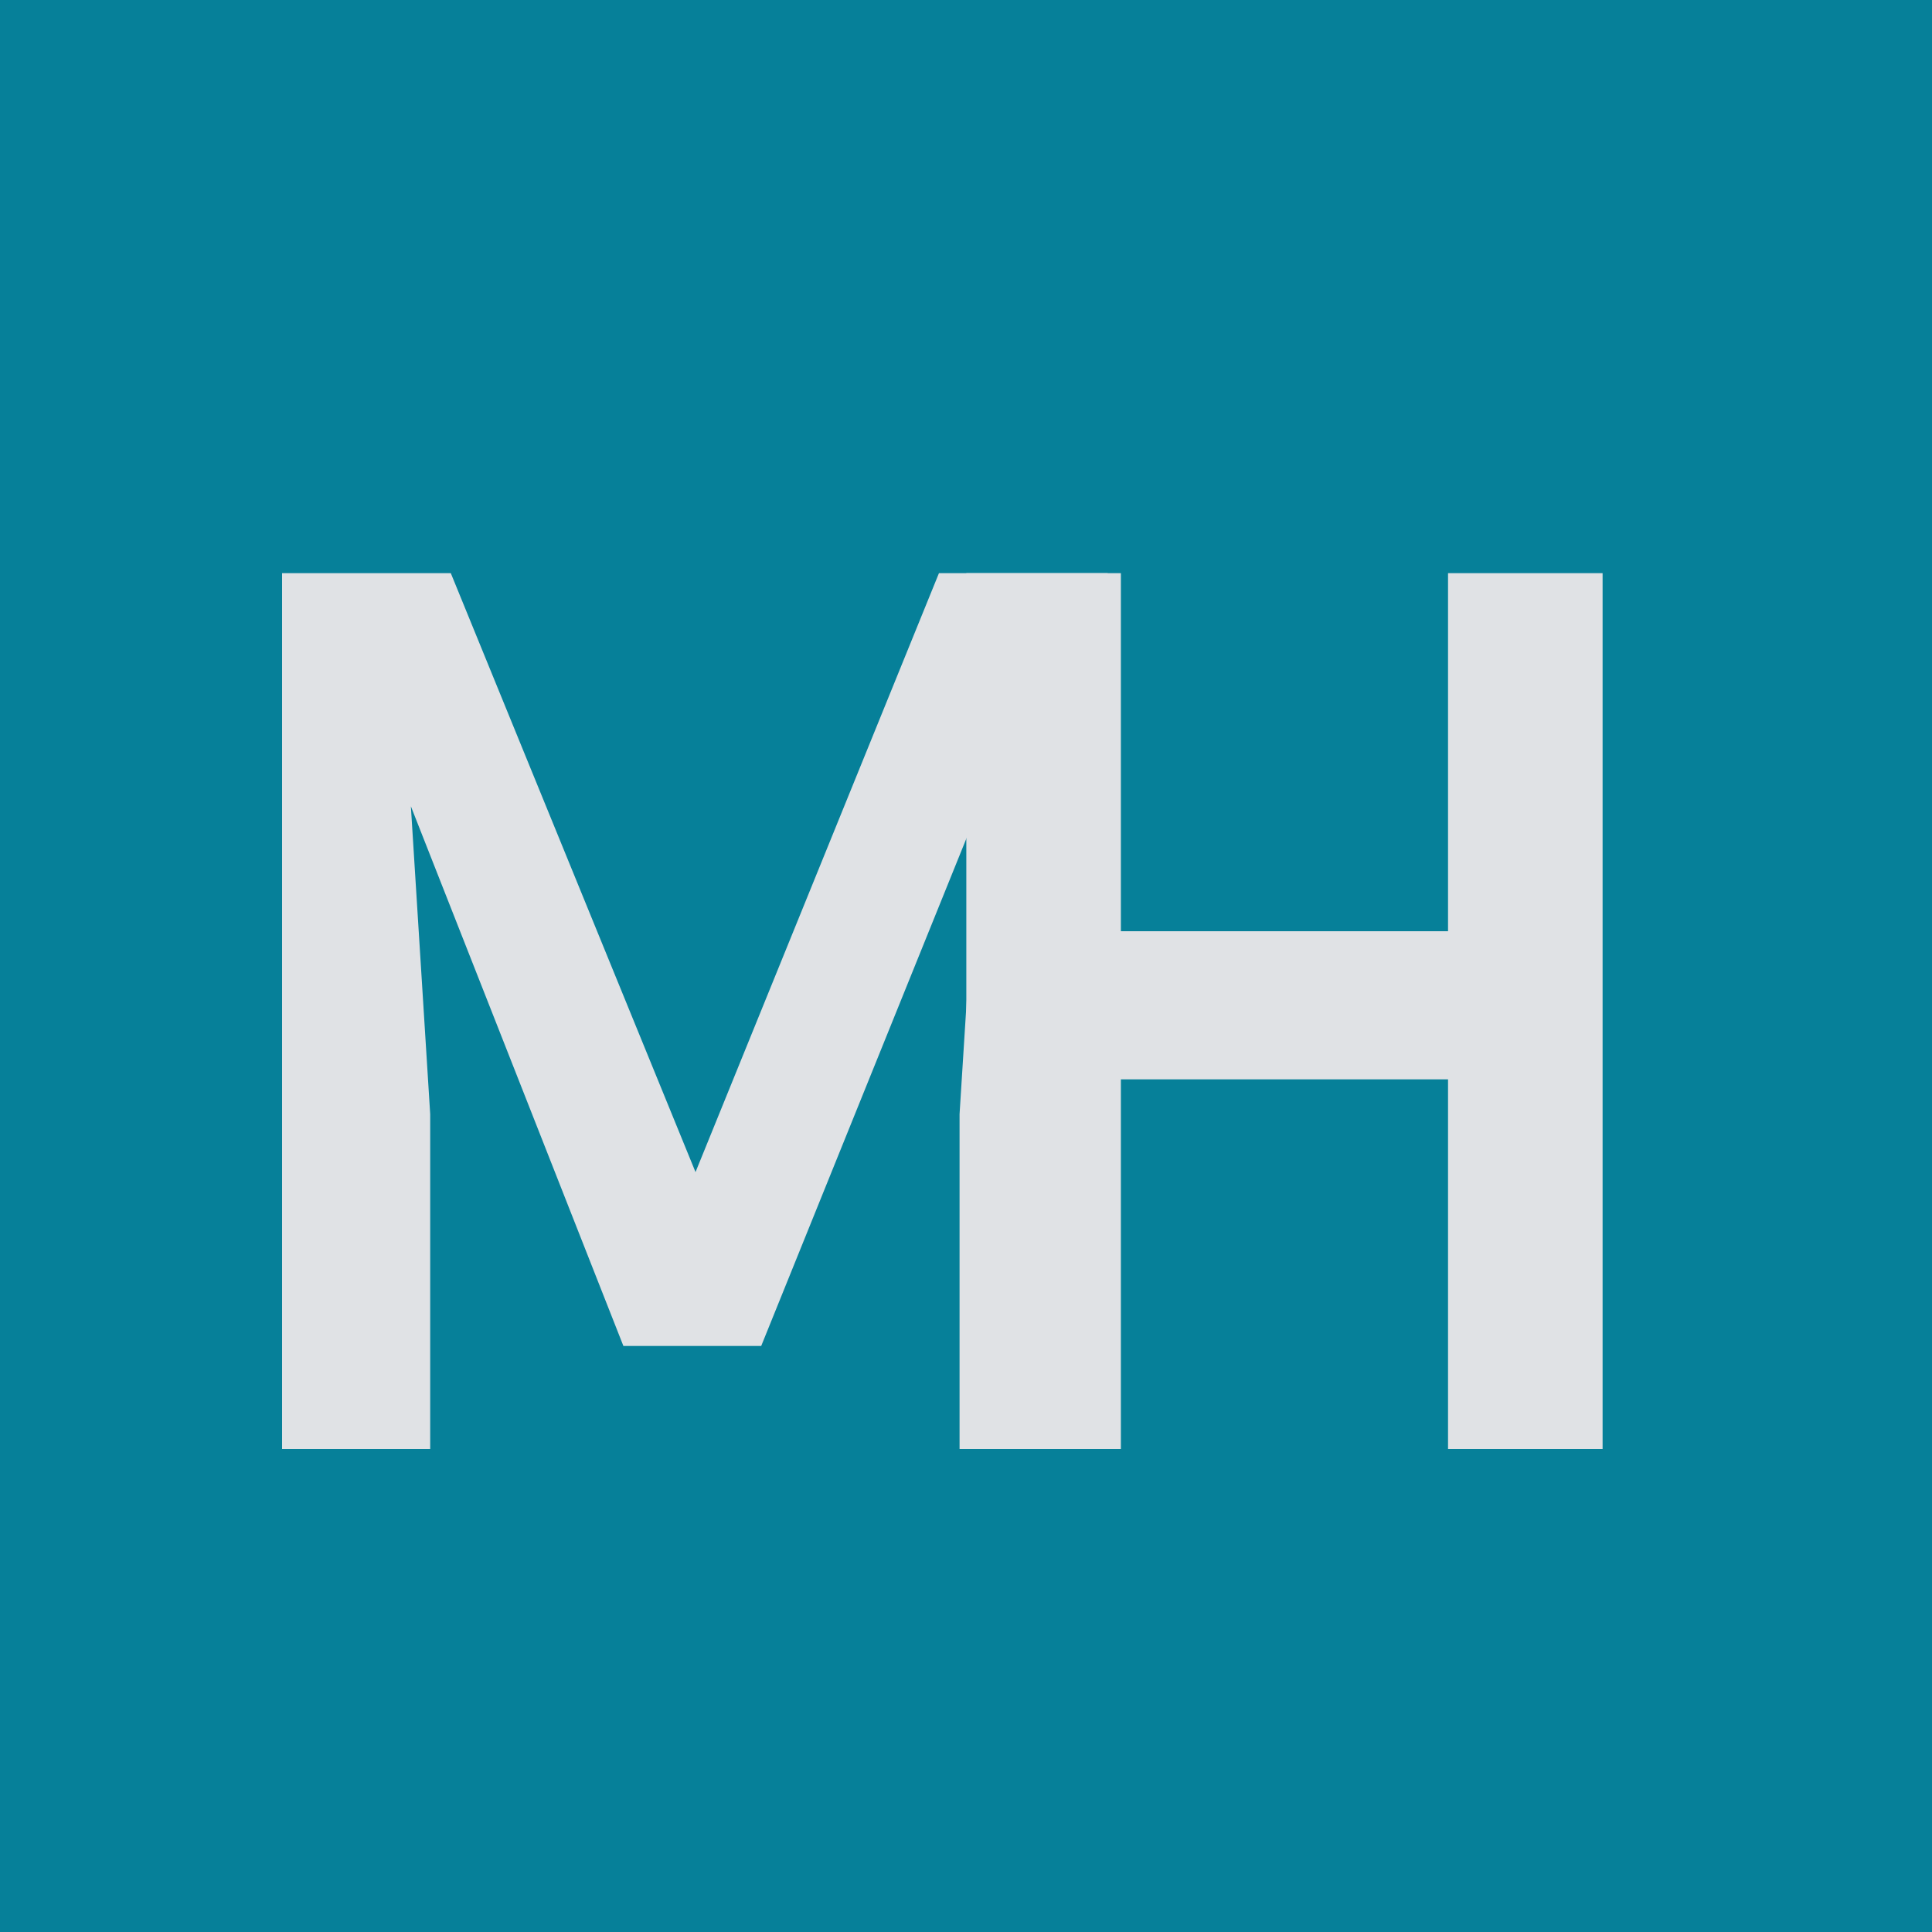
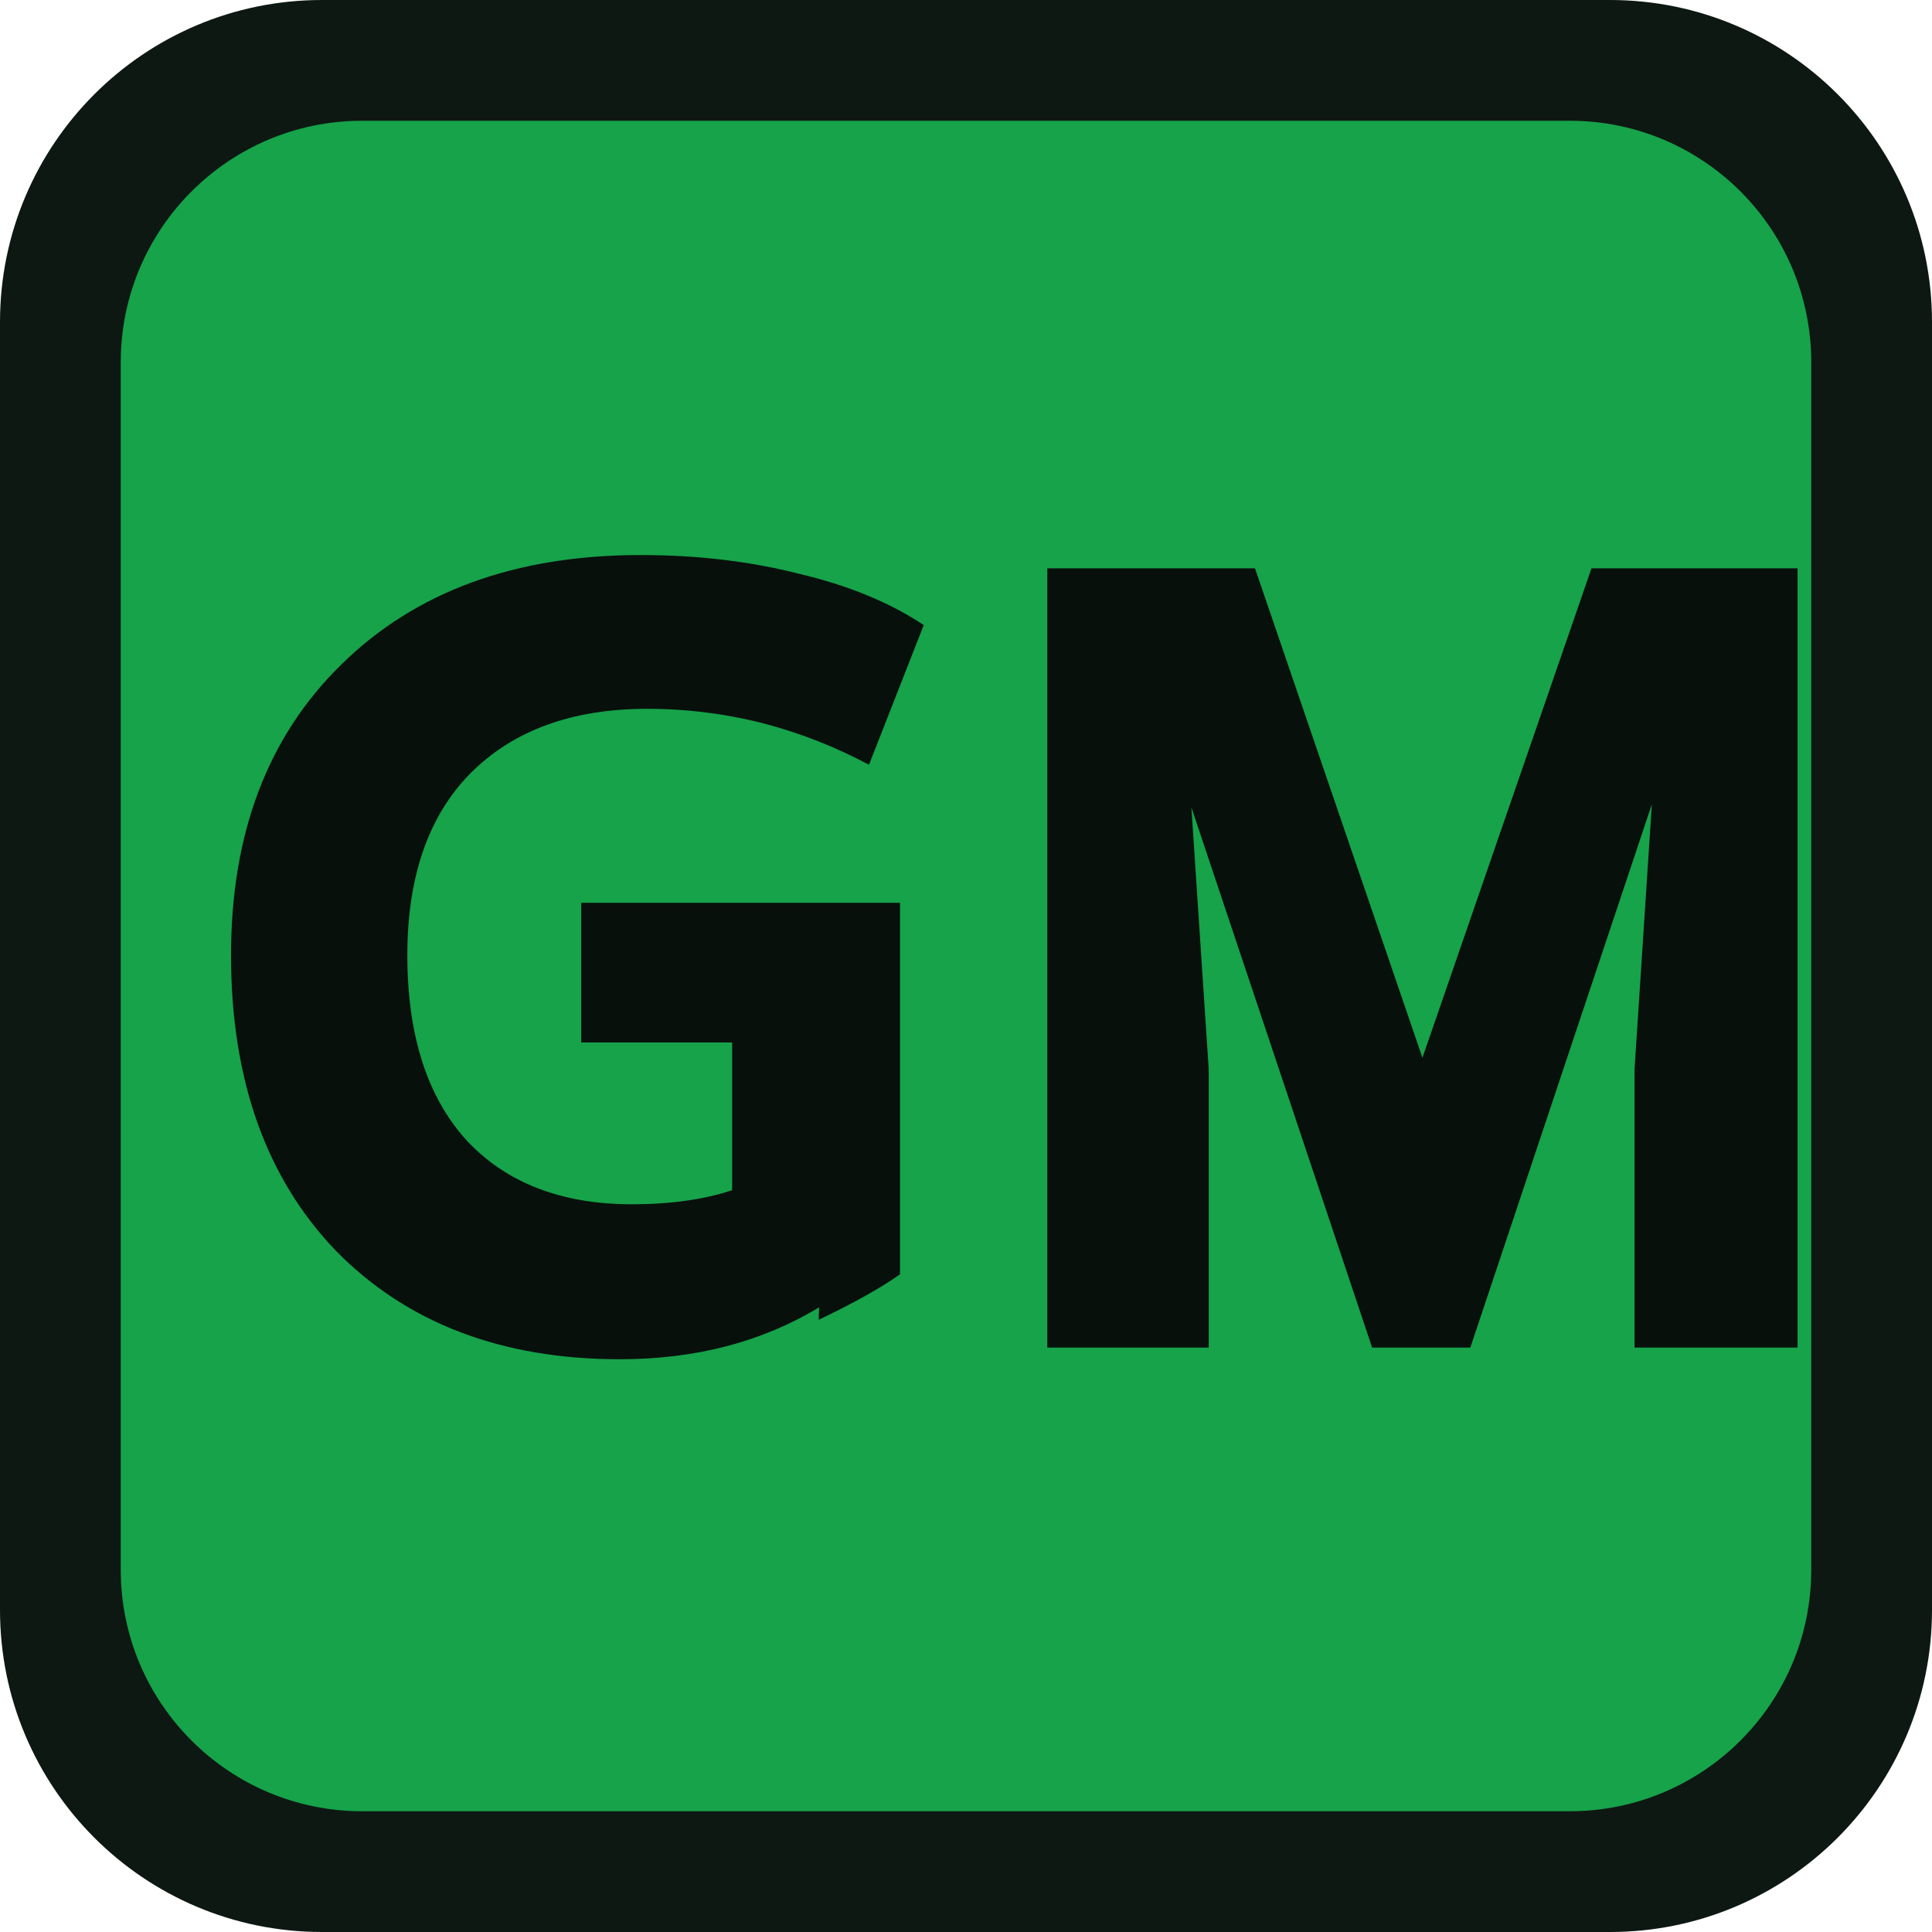
<svg xmlns="http://www.w3.org/2000/svg" width="48" height="48" viewBox="0 0 48 48" fill="none">
-   <rect width="48" height="48" fill="#068099" />
-   <path d="M11.2 14.24L17.28 29.12L23.328 14.24H27.52V36H23.84V27.68L24.32 20.064L18.912 33.44H15.488L10.208 20.032L10.688 27.68V36H7.008V14.24H11.2Z" fill="#E0E2E5" />
-   <path d="M35.976 36V26.816H27.848V36H24.008V14.24H27.848V23.136H35.976V14.24H39.816V36H35.976Z" fill="#E0E2E5" />
+   <rect width="48" height="48" rx="8" fill="#0e1813" />
+   <rect x="3" y="3" width="42" height="42" rx="6" fill="#16a34a" />
+   <path d="M20.35 32.48c-1.42.86-3.07 1.29-4.95 1.29-2.94 0-5.29-.9-7.05-2.69-1.74-1.81-2.61-4.26-2.61-7.35 0-3.02.91-5.43 2.74-7.22 1.84-1.81 4.32-2.72 7.43-2.72 1.39 0 2.7.15 3.92.46 1.24.29 2.28.72 3.12 1.28l-1.36 3.47a12.1 12.1 0 0 0-2.59-1.02 11.7 11.7 0 0 0-2.92-.37c-1.87 0-3.34.54-4.4 1.61-1.04 1.06-1.56 2.57-1.56 4.51 0 1.98.49 3.52 1.47 4.6.99 1.06 2.36 1.59 4.11 1.59.97 0 1.8-.12 2.49-.35v-3.67h-3.75v-3.47h7.92v9.23c-.45.32-1.12.7-2.02 1.13Z" fill="#08100c" />
+   <path d="M26.02 14.12h5.16l4.16 12.16 4.2-12.16h5.12v19.36h-4.05v-6.92l.43-6.58-4.51 13.5h-2.44l-4.49-13.42.43 6.5v6.92h-4.01V14.12Z" fill="#08100c" />
</svg>
